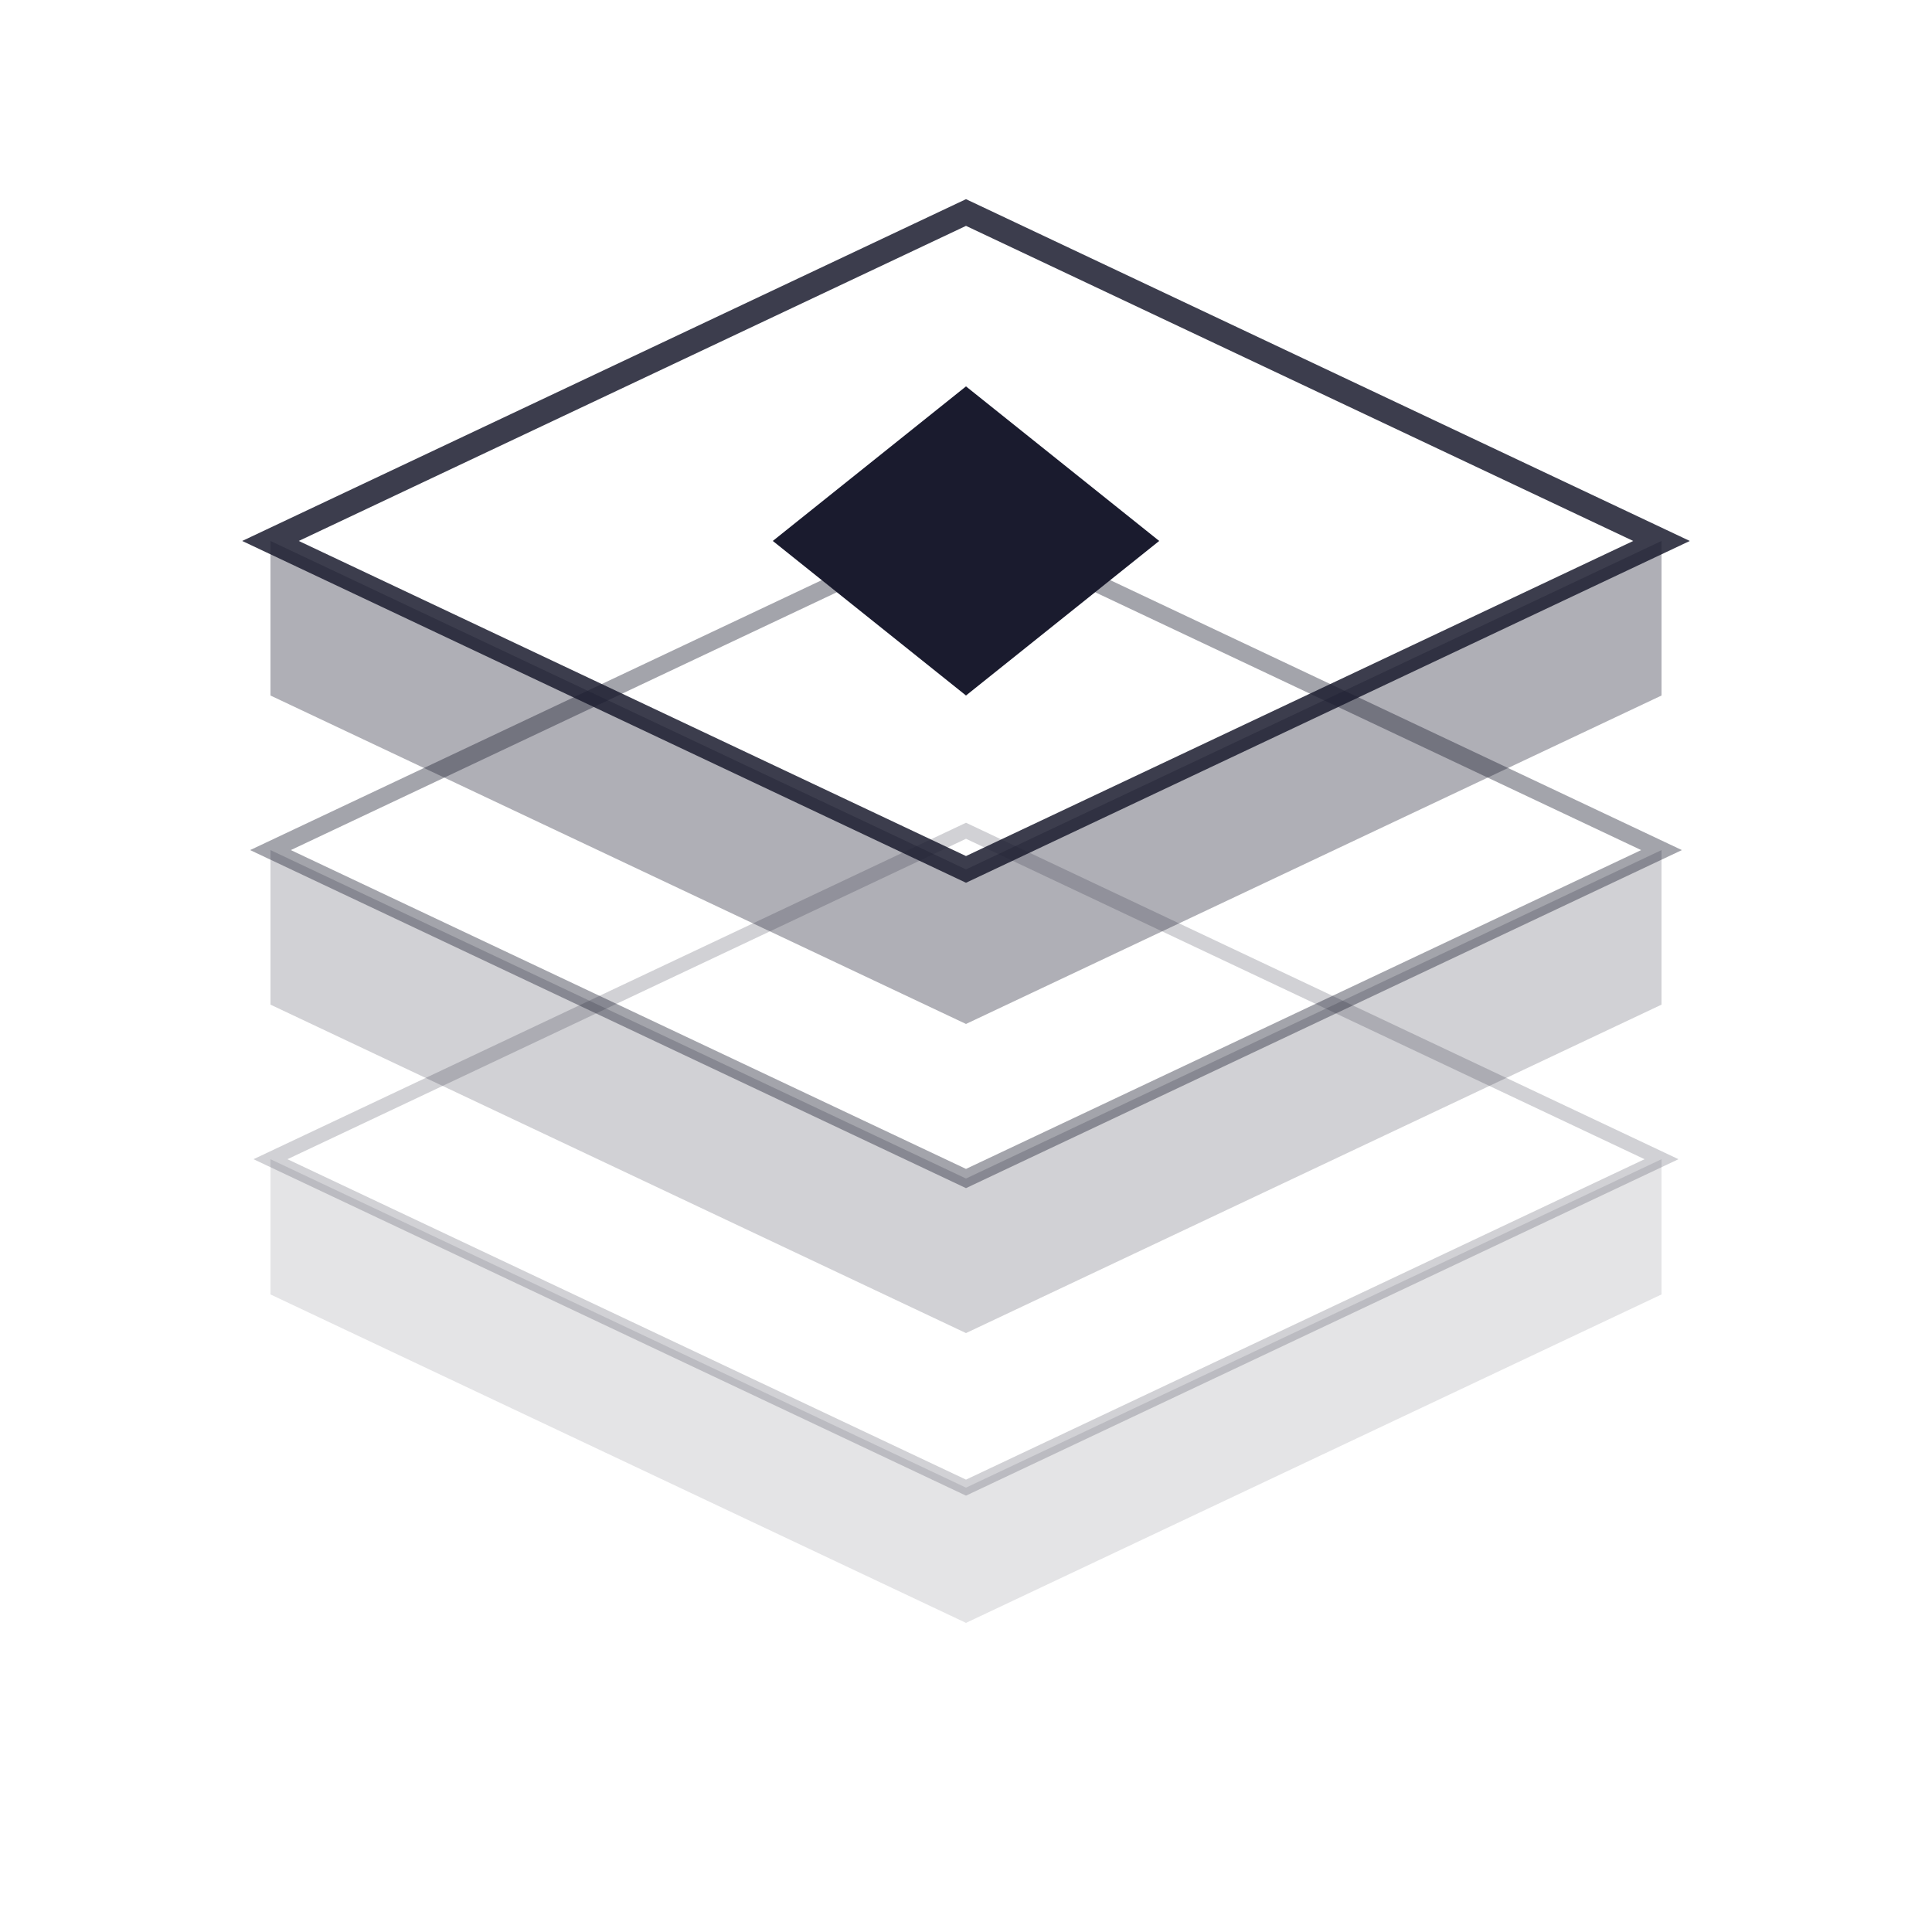
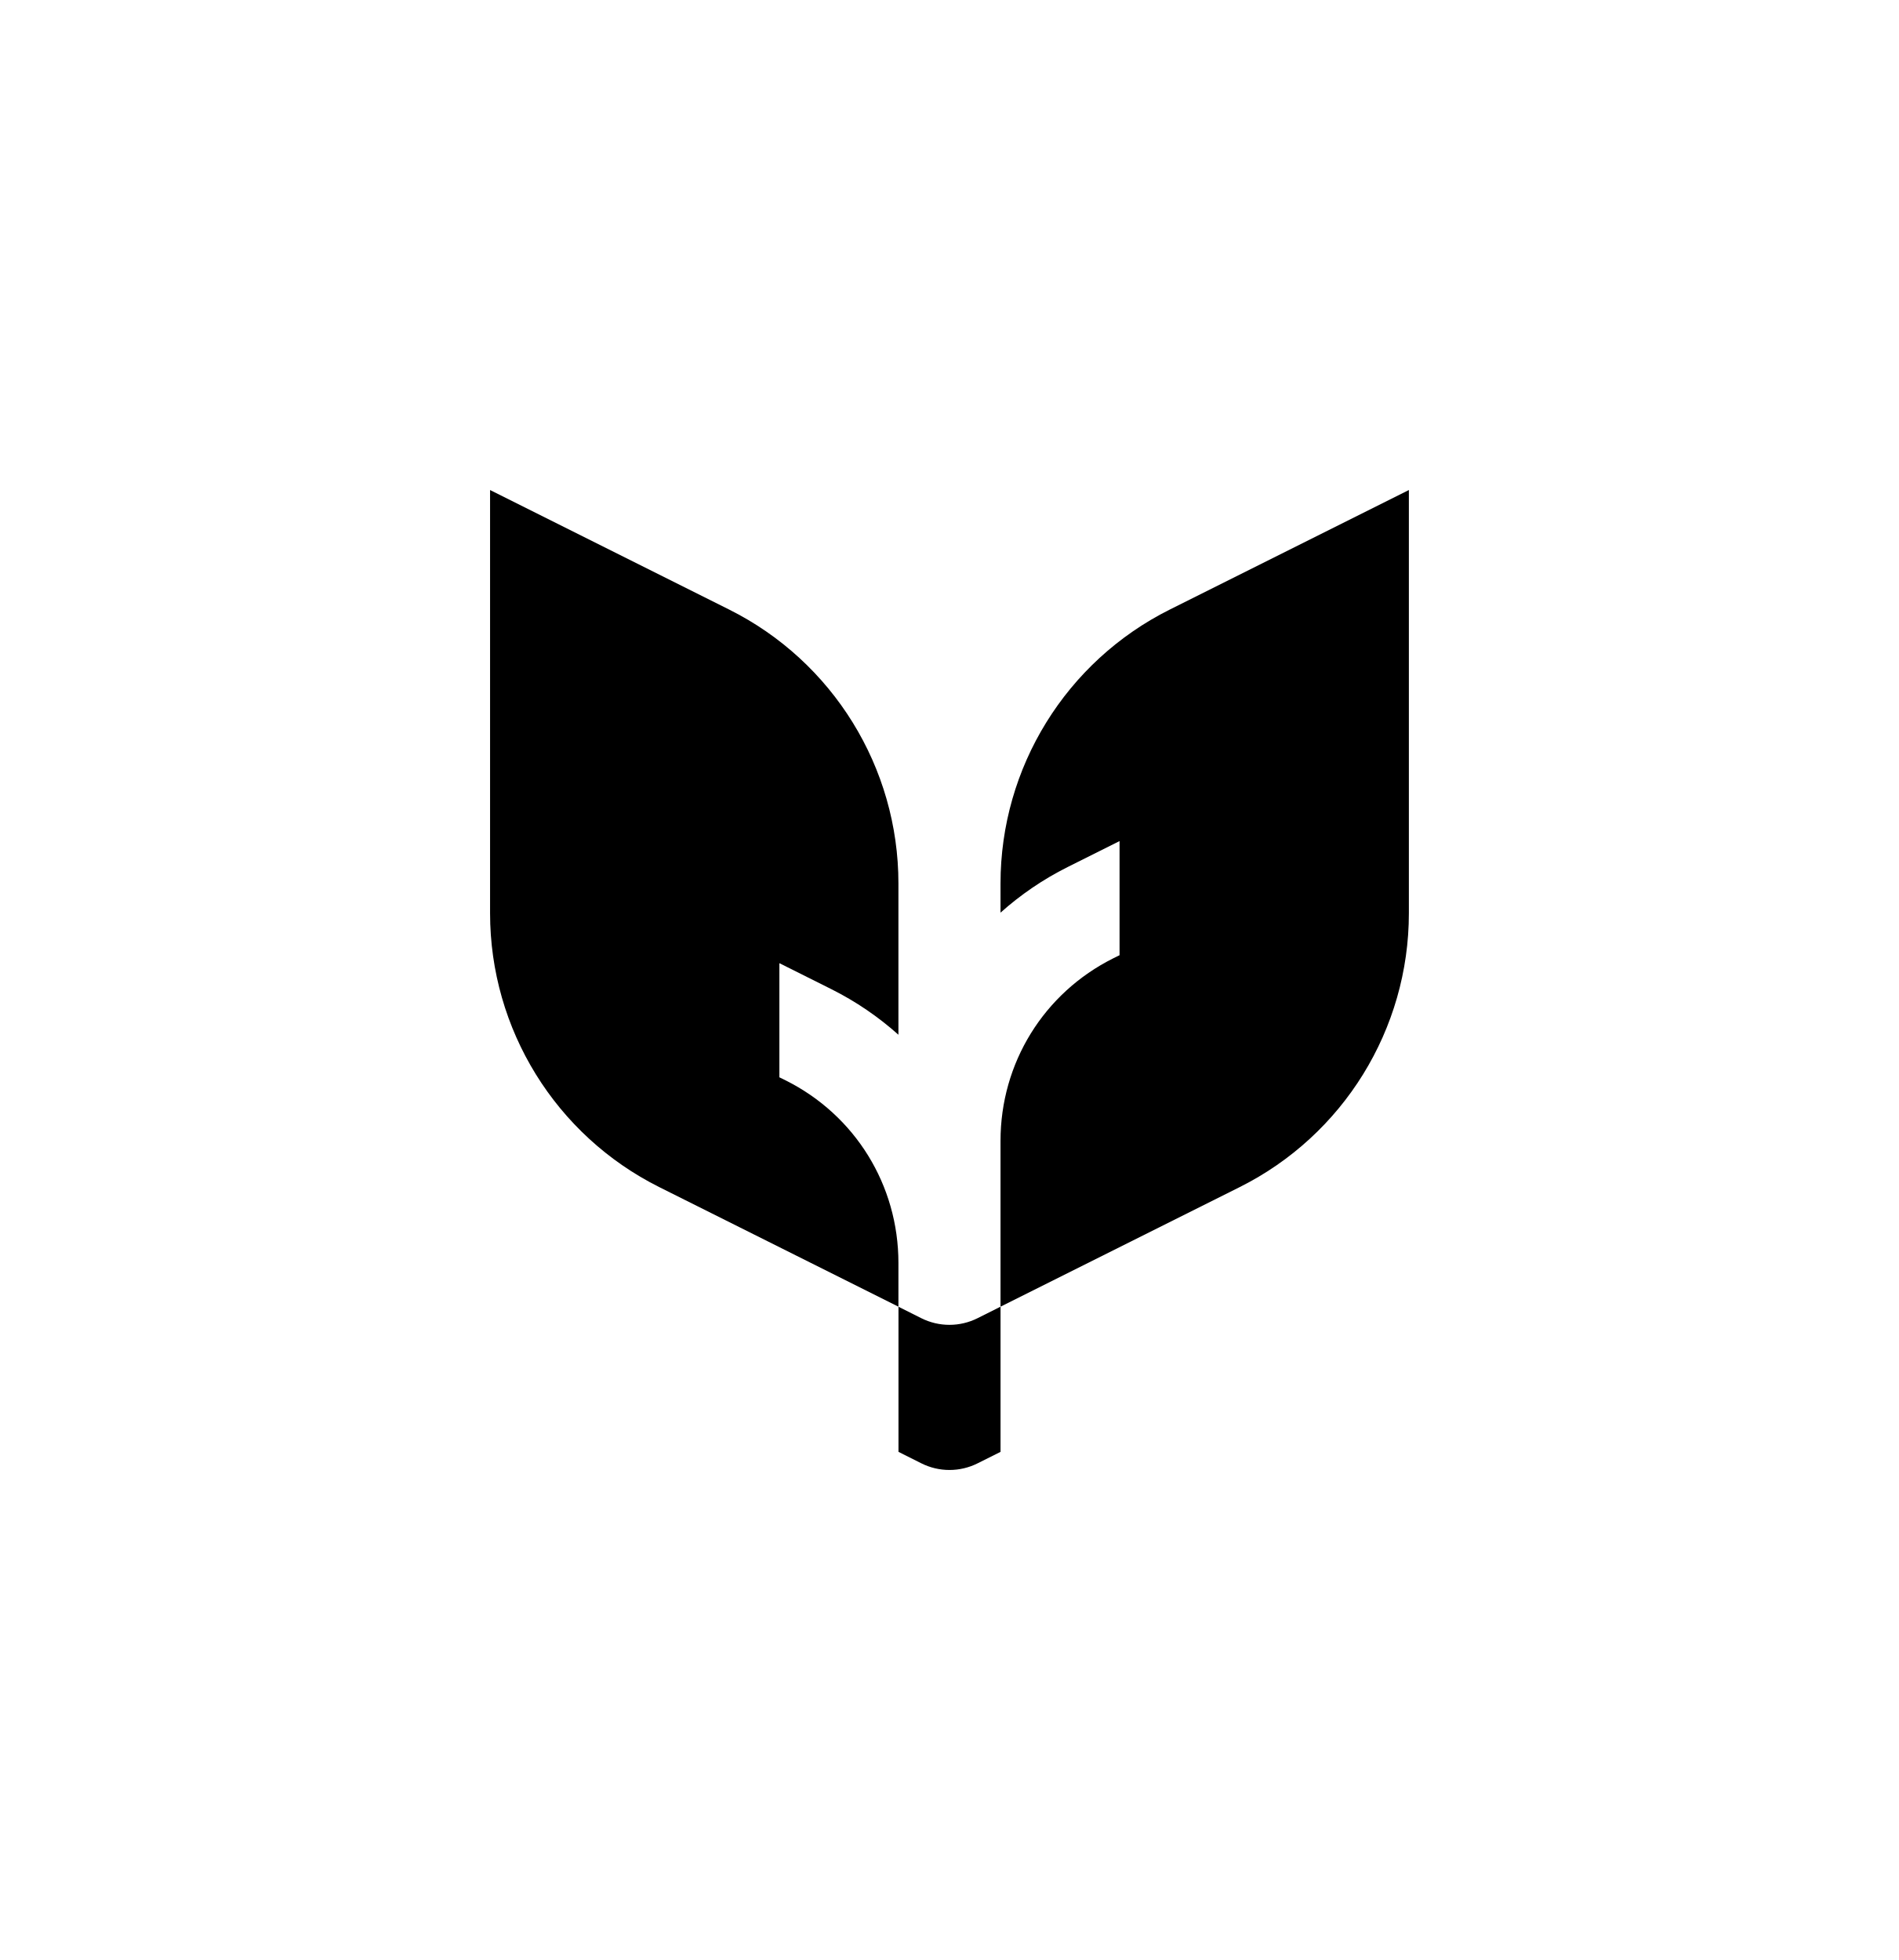
- <svg xmlns="http://www.w3.org/2000/svg" viewBox="0 0 200 200" fill="none">
-   <path d="M100 168 L172 134 L172 120 L100 154 L28 120 L28 134 Z" fill="#1a1b2e" opacity="0.12" />
-   <path d="M100 154 L172 120 L100 86 L28 120 Z" stroke="#1a1b2e" stroke-width="1.5" fill="none" opacity="0.2" />
-   <path d="M100 138 L172 104 L172 88 L100 122 L28 88 L28 104 Z" fill="#1a1b2e" opacity="0.2" />
-   <path d="M100 122 L172 88 L100 54 L28 88 Z" stroke="#1a1b2e" stroke-width="1.8" fill="none" opacity="0.4" />
-   <path d="M100 106 L172 72 L172 56 L100 90 L28 56 L28 72 Z" fill="#1a1b2e" opacity="0.35" />
-   <path d="M100 90 L172 56 L100 22 L28 56 Z" stroke="#1a1b2e" stroke-width="2.5" fill="none" opacity="0.85" />
-   <path d="M100 40 L120 56 L100 72 L80 56 Z" fill="#1a1b2e" />
+ <svg xmlns="http://www.w3.org/2000/svg" xmlns:xlink="http://www.w3.org/1999/xlink" version="1.1" id="Layer_1" x="0px" y="0px" viewBox="0 0 581.263 600" style="enable-background:new 0 0 581.263 600;" xml:space="preserve">
+   <g>
+     <defs>
+       <rect id="SVGID_00000039846488879158178610000007924838699959915962_" width="581.263" height="600" />
+     </defs>
+     <clipPath id="SVGID_00000083074641579127275140000008851439537933744264_">
+       <use xlink:href="#SVGID_00000039846488879158178610000007924838699959915962_" style="overflow:visible;" />
+     </clipPath>
+     <g style="clip-path:url(#SVGID_00000083074641579127275140000008851439537933744264_);">
+       <path d="M238.569,294.85v34.937l1.906,0.938c21.313,10.656,34.532,32.093,34.532,55.905v13.375l-73.186-36.593    c-31.75-15.875-51.812-48.343-51.812-83.843v-129.56l73.186,36.593c31.75,15.875,51.812,48.343,51.812,83.843v46.312    c-6.125-5.469-13-10.187-20.562-13.968L238.569,294.85z" />
+       <path d="M431.254,150.008v129.56c0,35.5-20.062,67.968-51.812,83.843l-73.186,36.593v-50.749c0-23.812,13.218-45.249,34.53-55.905    l1.907-0.937v-34.937l-15.875,7.937c-7.562,3.781-14.438,8.5-20.562,13.969v-8.937c0-35.5,20.062-67.968,51.812-83.843    L431.254,150.008z" />
+       <path d="M306.26,400.027v44.421l-7.028,3.514c-5.422,2.711-11.805,2.707-17.223-0.011l-6.982-3.503v-44.421l6.969,3.496    c5.426,2.722,11.818,2.722,17.244,0.001l6.971-3.496H306.26z" />
+     </g>
+   </g>
</svg>
